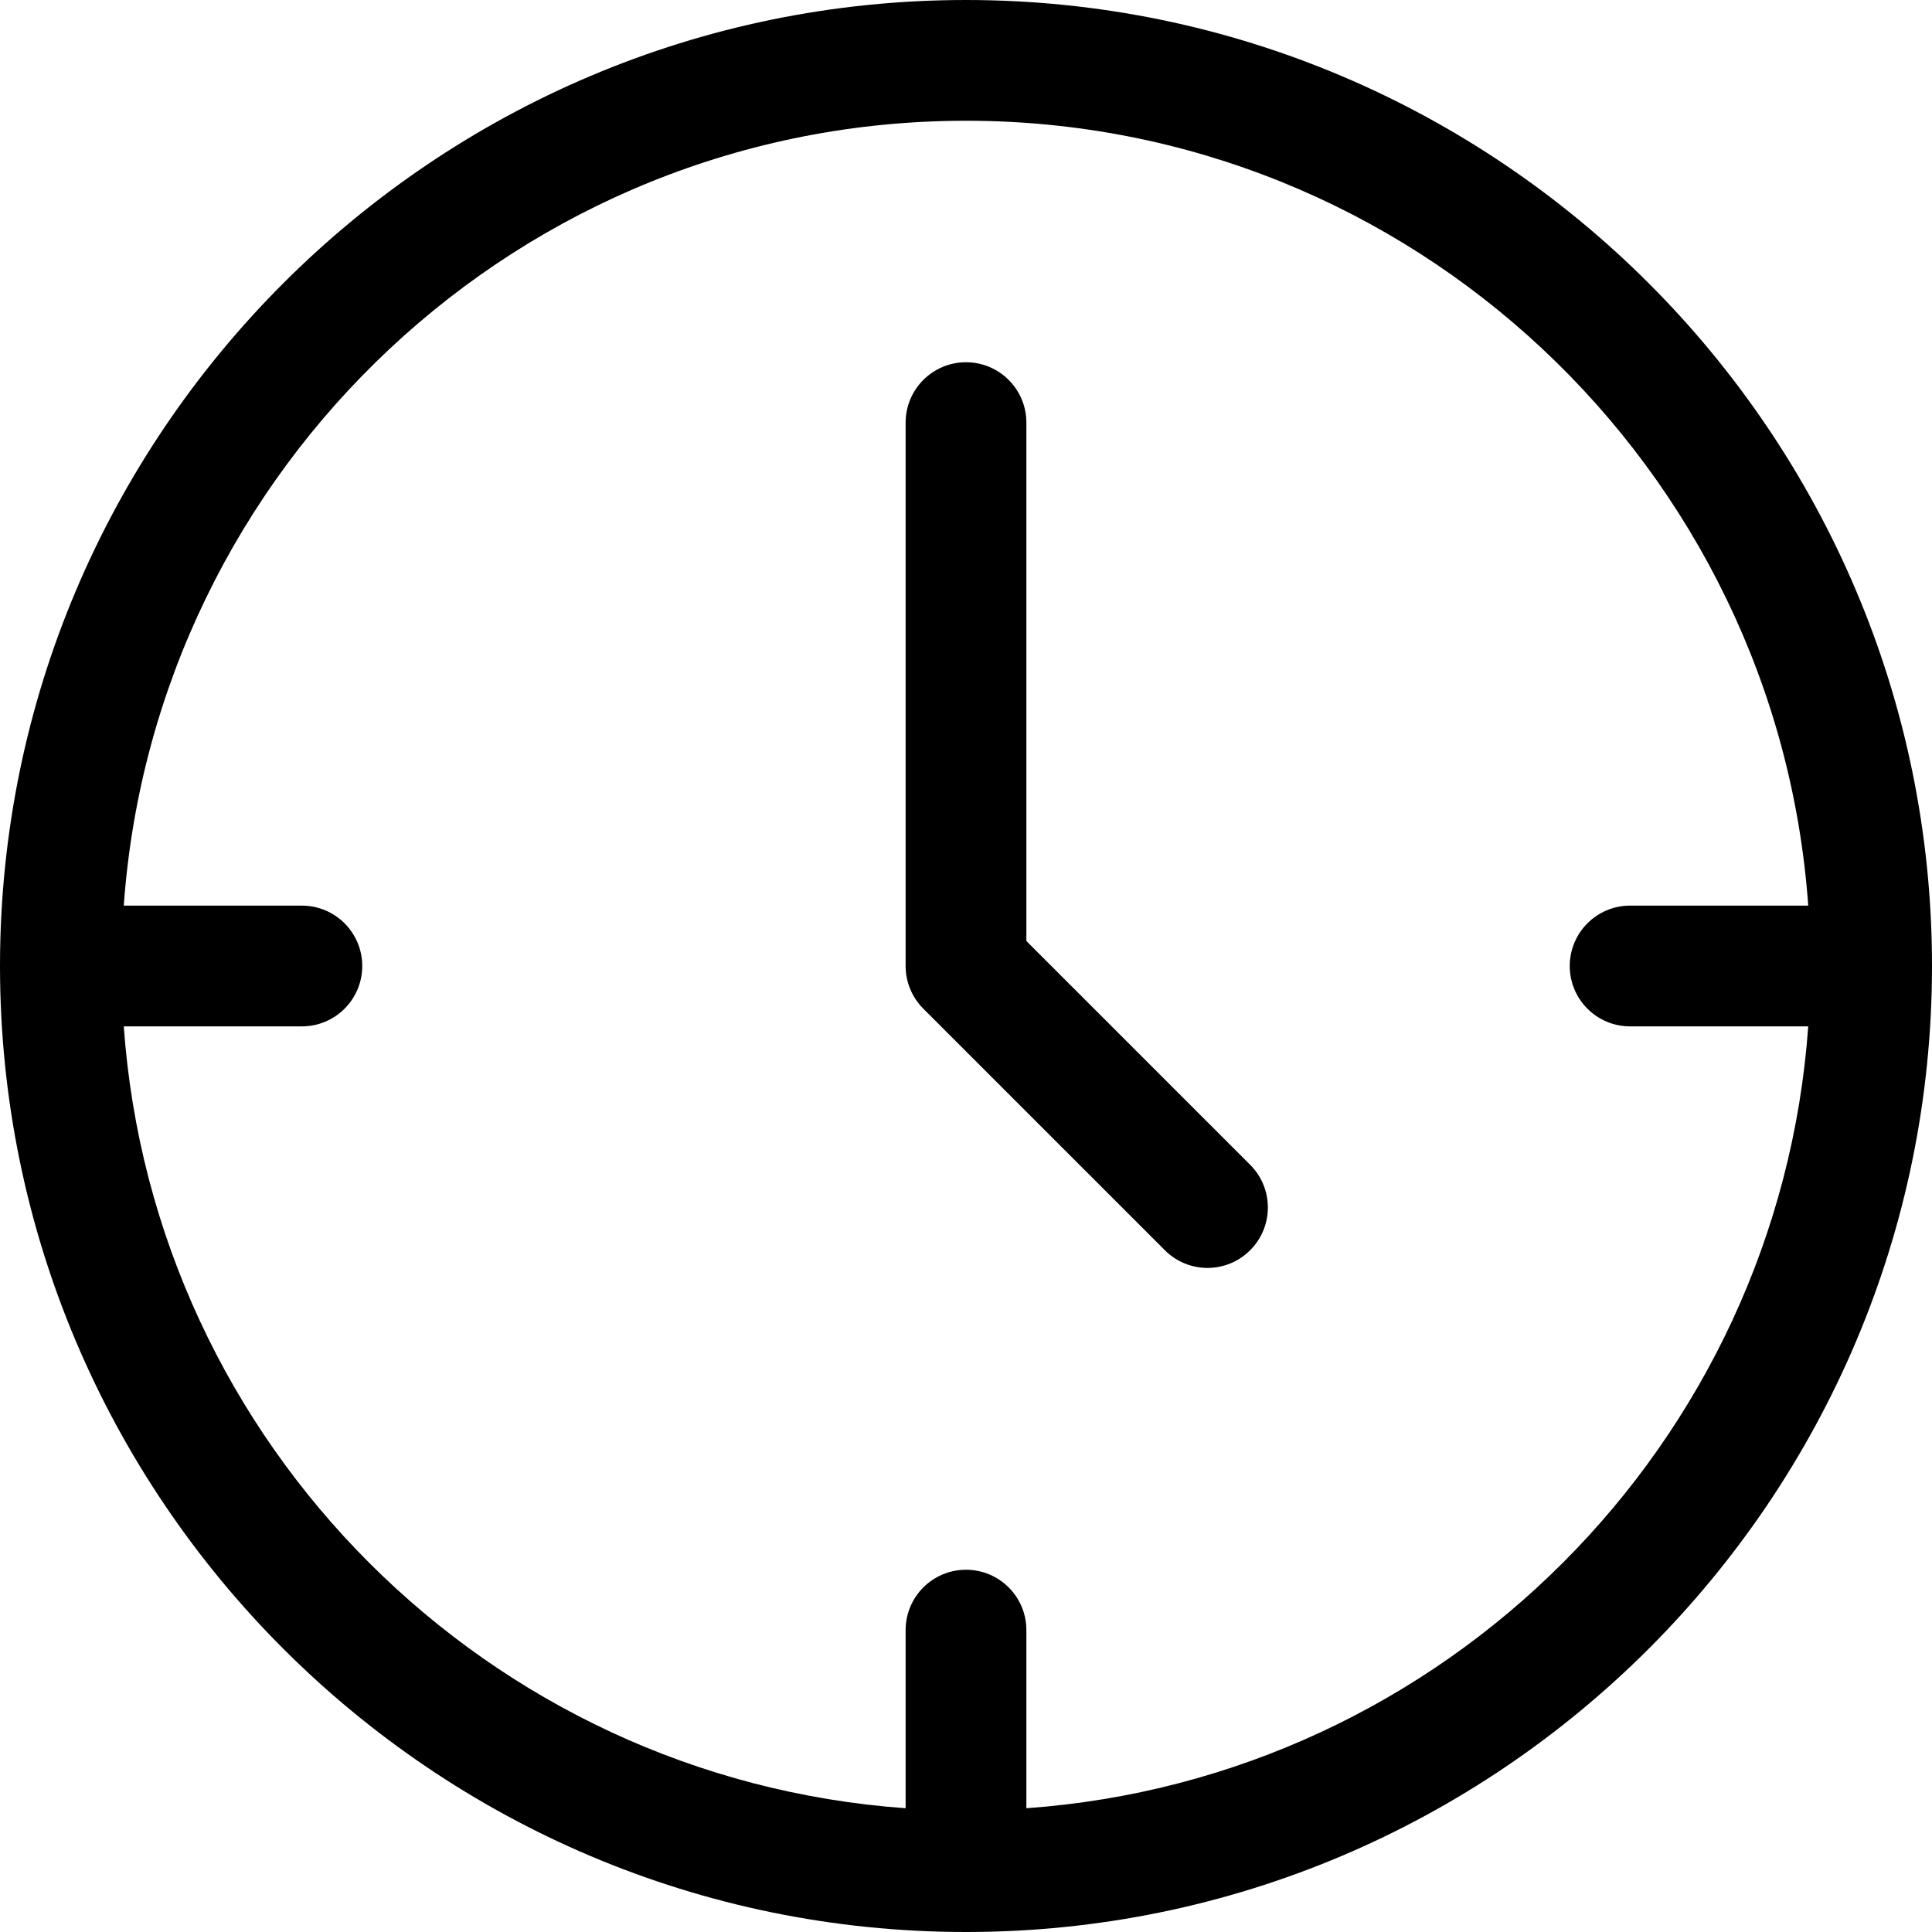
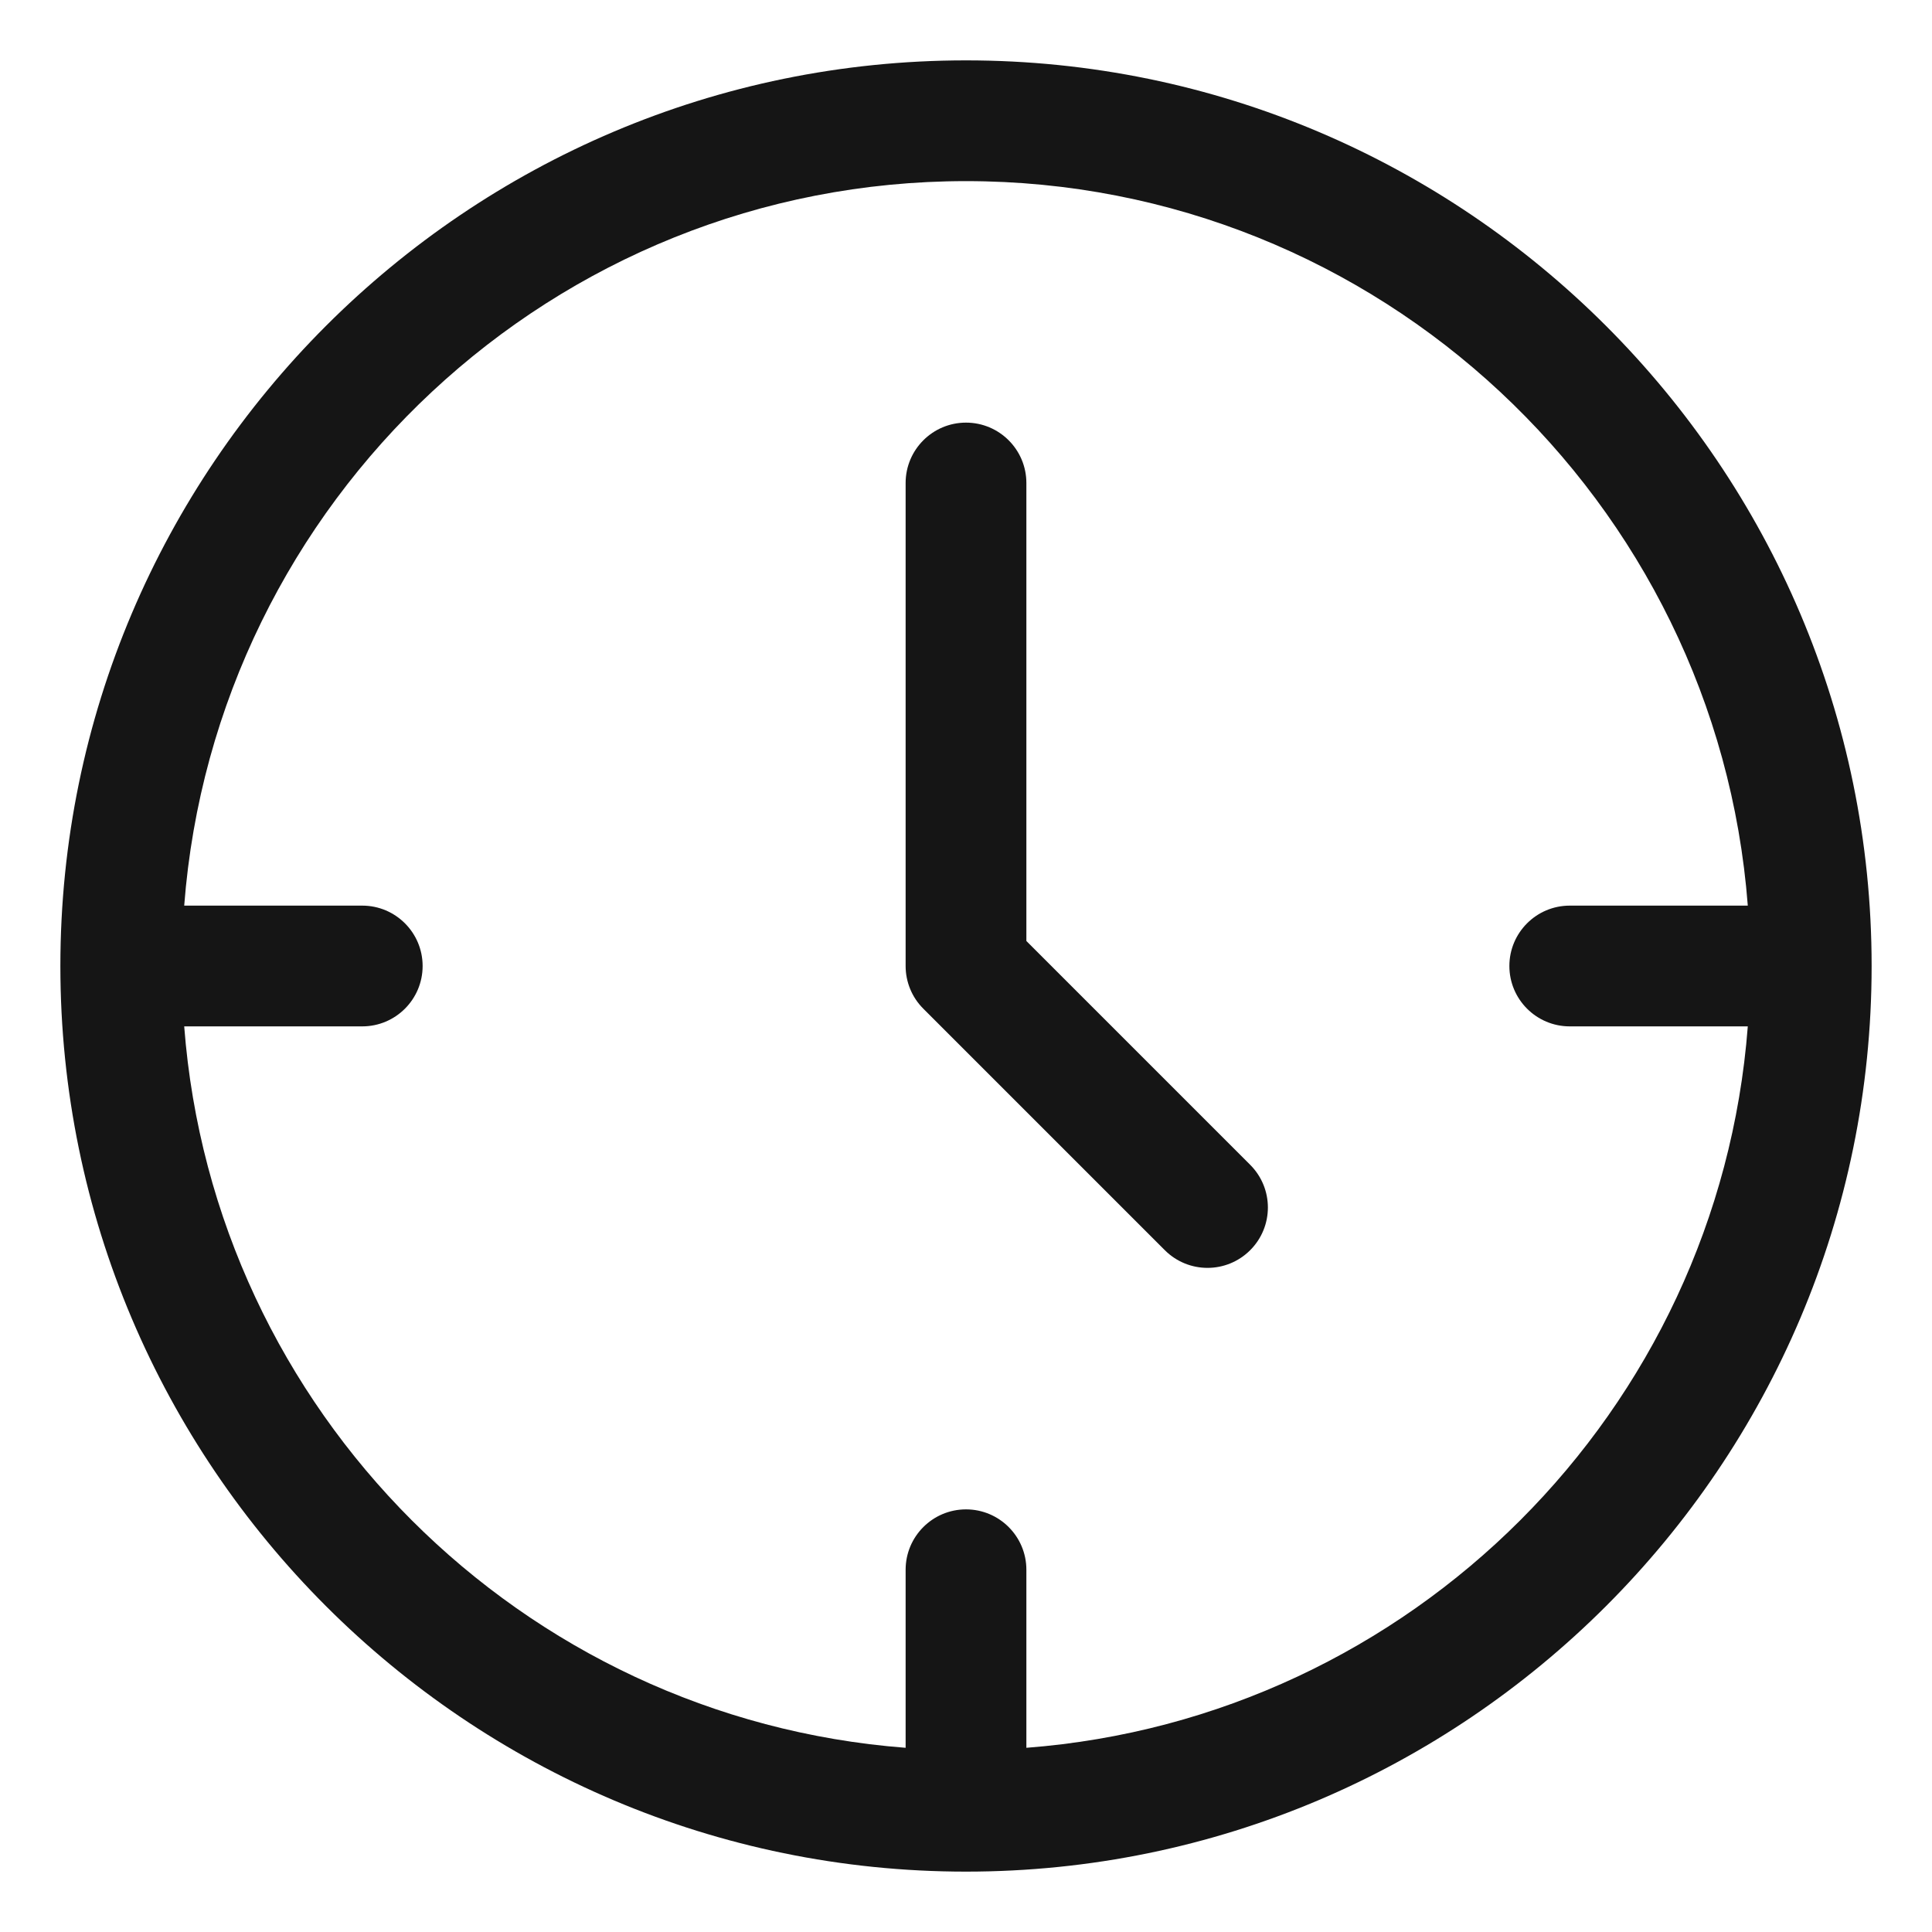
- <svg xmlns="http://www.w3.org/2000/svg" viewBox="0 0 32 32">
-   <path d="M16 0C7.178 0 0 7.178 0 16s7.178 16 16 16 16-7.178 16-16S24.822 0 16 0Zm1 29.95V27a1 1 0 0 0-2 0v2.95C8.079 29.456 2.543 23.92 2.05 17H5a1 1 0 0 0 0-2H2.05C2.568 7.747 8.619 2 16 2s13.433 5.747 13.95 13H27a1 1 0 0 0 0 2h2.95c-.494 6.921-6.03 12.457-12.95 12.95Z" />
-   <path d="M17 15.586V7a1 1 0 0 0-2 0v9a1 1 0 0 0 .293.707l4 4a.997.997 0 0 0 1.414 0 1 1 0 0 0 0-1.414L17 15.586Z" />
+ <svg xmlns="http://www.w3.org/2000/svg" width="32" height="32" viewBox="0 0 32 32">
+   <defs>
+     <style>.uuid-706ff9f4-d9fc-42dc-9f78-cef86a52957d{fill:none;}.uuid-63f5f664-937e-49fe-a094-94d2fbfddca3{fill:#151515;}</style>
+   </defs>
+   <g id="uuid-5085879e-a7d8-4b35-a2d2-0738eab4add2">
+     <rect class="uuid-706ff9f4-d9fc-42dc-9f78-cef86a52957d" width="32" height="32" />
+   </g>
+   <g id="uuid-8323f870-d76b-4cad-b191-7e0419a885d9">
+     <path class="uuid-63f5f664-937e-49fe-a094-94d2fbfddca3" d="M16,1C7.729,1,1,7.729,1,16s6.729,15,15,15,15-6.729,15-15S24.271,1,16,1ZM17,28.949v-2.949c0-.552-.448-1-1-1s-1,.448-1,1v2.949c-6.37-.488-11.461-5.579-11.949-11.949h2.949c.552,0,1-.448,1-1s-.448-1-1-1h-2.949c.514-6.701,6.118-12,12.949-12s12.436,5.299,12.949,12h-2.949c-.552,0-1,.448-1,1s.448,1,1,1h2.949c-.488,6.37-5.579,11.461-11.949,11.949Z" />
+     <path class="uuid-63f5f664-937e-49fe-a094-94d2fbfddca3" d="M17,15.586v-7.586c0-.552-.448-1-1-1s-1,.448-1,1v8c0,.265.105.52.293.707l4,4c.195.195.451.293.707.293s.512-.098.707-.293c.391-.391.391-1.023,0-1.414l-3.707-3.707Z" />
+   </g>
</svg>
